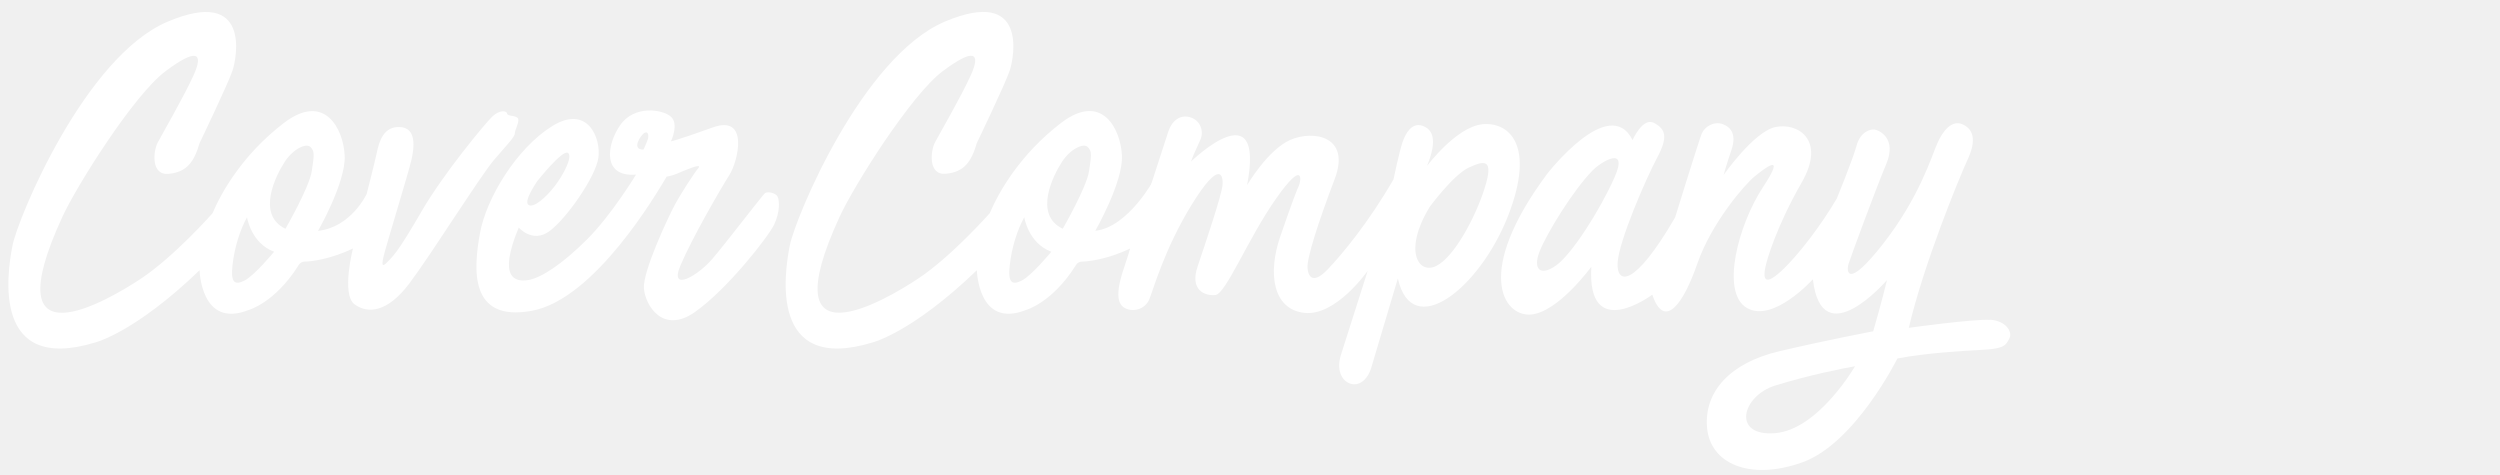
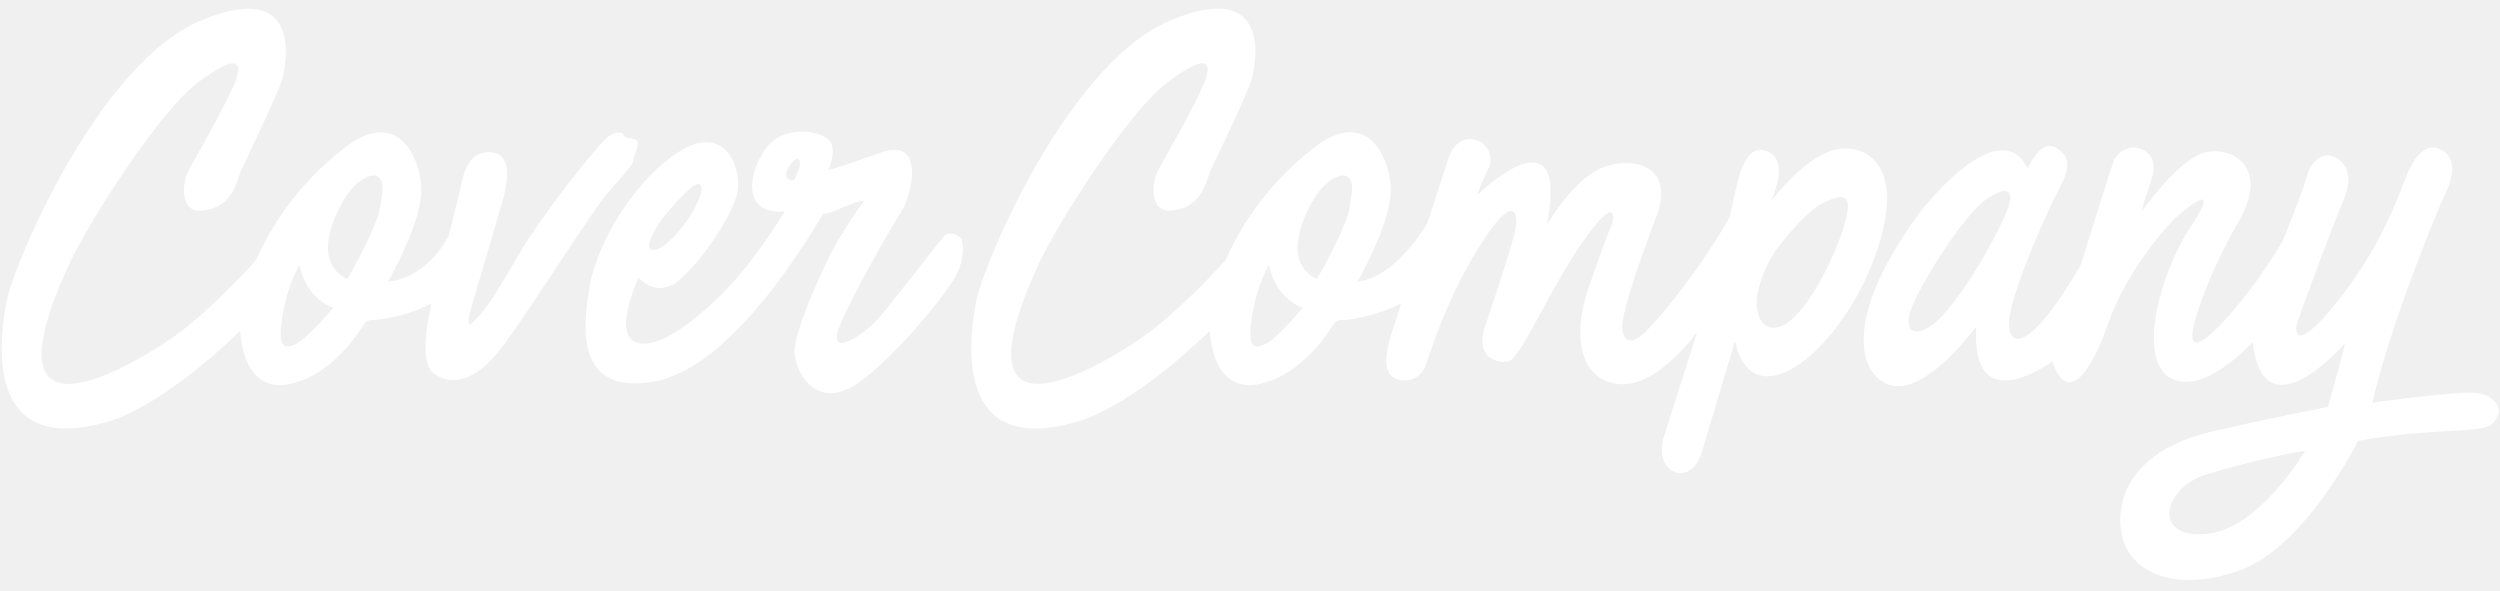
- <svg xmlns="http://www.w3.org/2000/svg" width="179" height="34" viewBox="0 0 179 34" fill="none">
+ <svg xmlns="http://www.w3.org/2000/svg" width="144" height="34" viewBox="0.5 0.8 143.5 33" fill="none">
  <g id="logo cover-negativo">
    <g id="Group">
      <path id="Vector" d="M55.679 14.087C55.539 13.792 54.95 13.704 54.781 13.822C54.612 13.941 52 17.377 50.989 18.554C49.978 19.73 47.9 20.962 48.714 19.025C49.528 17.085 51.605 13.5 52.224 12.53C52.843 11.56 53.657 8.181 51.044 9.121C48.432 10.06 48.04 10.121 48.04 10.121C48.04 10.121 48.63 8.887 48.04 8.357C47.45 7.828 45.428 7.506 44.416 8.944C43.405 10.386 43.123 12.706 45.541 12.499C45.541 12.499 43.8 15.379 42.031 17.143C40.261 18.907 38.744 19.904 37.817 20.053C36.891 20.199 35.627 19.934 37.143 16.291C37.143 16.291 38.126 17.438 39.334 16.556C40.543 15.674 42.647 12.676 42.844 11.295C43.042 9.914 42.086 7.445 39.532 9.033C36.977 10.62 34.815 14.205 34.365 16.702C33.915 19.199 33.551 23.079 38.073 22.255C42.594 21.431 47.031 13.822 47.732 12.646C47.732 12.646 48.04 12.615 48.461 12.439C48.883 12.262 50.341 11.615 50.007 12.028C49.67 12.439 48.714 13.908 48.266 14.762C47.816 15.613 46.02 19.436 46.104 20.64C46.189 21.844 47.453 23.961 49.754 22.343C52.056 20.728 55.005 16.966 55.426 16.085C55.847 15.203 55.819 14.382 55.679 14.087ZM38.465 12.971C38.465 12.971 40.261 10.708 40.656 10.942C41.051 11.177 40.319 12.557 39.7 13.351C39.081 14.145 38.212 14.908 37.846 14.674C37.48 14.44 38.297 13.232 38.465 12.971ZM46.383 9.972C46.299 10.237 46.075 10.708 46.075 10.708C45.148 10.739 45.907 9.62 46.16 9.504C46.413 9.385 46.468 9.711 46.383 9.975V9.972Z" fill="white" />
      <path id="Vector_2" d="M36.865 9.534C36.865 9.27 37.286 8.594 37.033 8.418C36.781 8.242 36.33 8.33 36.304 8.123C36.275 7.917 35.769 7.859 35.264 8.33C34.758 8.801 31.725 12.475 30.21 15.09C28.696 17.705 28.272 18.204 27.88 18.617C27.488 19.031 27.261 19.235 27.459 18.383C27.656 17.531 29.228 12.447 29.452 11.477C29.676 10.507 29.818 9.157 28.638 9.096C27.459 9.038 27.151 10.124 26.982 10.918C26.814 11.711 26.253 13.886 26.253 13.886C26.253 13.886 25.157 16.267 22.771 16.531C22.771 16.531 24.765 13.064 24.68 11.155C24.596 9.245 23.248 6.569 20.328 8.804C17.407 11.036 15.862 13.739 15.216 15.269C15.216 15.269 12.494 18.355 10.105 19.943C7.719 21.53 -0.525 26.364 4.462 15.534C5.492 13.296 9.573 6.806 11.848 5.1C14.124 3.397 14.571 3.808 13.871 5.365C13.168 6.922 11.596 9.625 11.288 10.215C10.979 10.802 10.782 12.566 12.075 12.447C13.368 12.329 13.9 11.595 14.292 10.242C14.292 10.242 16.341 5.982 16.652 5.042C16.96 4.103 17.945 -0.952 12.017 1.545C6.089 4.036 1.286 15.586 0.894 17.584C0.502 19.582 -0.594 26.783 6.819 24.52C6.819 24.52 9.655 23.815 14.29 19.348C14.29 19.348 14.374 23.55 17.8 22.197C17.8 22.197 19.654 21.698 21.339 19.053C21.339 19.053 21.478 18.73 21.816 18.73C22.152 18.73 23.556 18.612 25.27 17.791C25.27 17.791 24.428 21.081 25.384 21.786C26.34 22.492 27.743 22.373 29.315 20.287C30.887 18.201 34.397 12.588 35.38 11.441C36.362 10.295 36.867 9.796 36.867 9.531L36.865 9.534ZM17.518 20.083C16.815 20.436 16.507 20.26 16.646 18.995C16.786 17.73 17.181 16.468 17.686 15.556C17.686 15.556 17.968 17.407 19.625 18.025C19.625 18.025 18.221 19.728 17.518 20.081V20.083ZM22.318 12.265C22.15 13.412 20.438 16.38 20.438 16.38C18.305 15.352 19.793 12.499 20.383 11.59C20.973 10.678 21.926 10.209 22.237 10.532C22.545 10.854 22.49 11.119 22.321 12.265H22.318Z" fill="white" />
    </g>
    <path id="Vector_3" d="M106.127 8.9C104.268 9.091 102.177 11.879 102.177 11.879C102.951 9.983 102.572 9.245 101.832 9.002C101.092 8.76 100.647 9.52 100.418 10.19C100.189 10.86 99.775 12.841 99.775 12.841C97.998 15.925 96.073 18.231 95.067 19.284C94.064 20.334 93.669 19.888 93.619 19.179C93.569 18.474 94.377 15.941 95.562 12.825C96.747 9.708 93.998 9.311 92.386 10.016C90.775 10.722 89.292 13.255 89.292 13.255C90.609 6.365 85.276 11.568 85.276 11.568C85.474 11 85.687 10.603 85.95 10C86.214 9.396 85.95 8.622 85.226 8.399C84.502 8.176 83.91 8.641 83.654 9.41C83.399 10.182 80.518 19.058 80.518 19.058C79.794 21.142 80.041 21.866 80.65 22.109C81.258 22.351 81.998 22.092 82.28 21.453C82.559 20.816 83.349 17.854 85.34 14.632C87.33 11.411 87.609 12.533 87.528 13.288C87.446 14.045 86.327 17.369 85.75 19.075C85.174 20.78 86.261 21.194 87.017 21.125C87.773 21.056 89.371 17.044 91.378 14.203C93.384 11.361 93.155 12.946 93.008 13.271C92.86 13.599 92.547 14.373 91.659 16.958C90.772 19.543 91.117 22.142 93.387 22.401C95.657 22.66 97.929 19.386 97.929 19.386C97.929 19.386 96.365 24.313 96.02 25.38C95.675 26.449 96.036 27.24 96.663 27.463C97.289 27.686 97.913 27.204 98.177 26.344C98.44 25.485 100.086 19.937 100.086 19.937C101.105 24.484 105.945 20.643 107.97 15.476C109.995 10.309 107.986 8.707 106.127 8.895V8.9ZM106.306 13.464C105.632 15.583 104.118 18.408 102.833 19.044C101.547 19.681 100.463 17.925 102.372 14.806C102.372 14.806 104.052 12.516 105.168 11.998C106.285 11.48 106.98 11.342 106.303 13.461L106.306 13.464Z" fill="white" />
    <path id="Vector_4" d="M80.581 20.067L82.659 12.791C82.659 12.791 80.81 16.261 78.422 16.526C78.422 16.526 80.415 13.059 80.331 11.149C80.247 9.239 78.899 6.563 75.978 8.798C73.058 11.031 71.512 13.734 70.867 15.263C70.867 15.263 68.144 18.35 65.756 19.937C63.37 21.525 55.125 26.358 60.113 15.528C61.142 13.29 65.224 6.8 67.499 5.095C69.774 3.392 70.222 3.802 69.522 5.359C68.821 6.916 67.246 9.62 66.938 10.209C66.63 10.796 66.433 12.56 67.726 12.441C69.019 12.323 69.55 11.59 69.943 10.237C69.943 10.237 71.992 5.976 72.302 5.037C72.61 4.097 73.595 -0.957 67.668 1.54C61.743 4.036 56.94 15.586 56.547 17.584C56.155 19.582 55.059 26.783 62.472 24.52C62.472 24.52 65.308 23.815 69.943 19.348C69.943 19.348 70.027 23.55 73.453 22.197C73.453 22.197 75.307 21.698 76.992 19.053C76.992 19.053 77.132 18.73 77.469 18.73C77.806 18.73 79.209 18.612 80.924 17.791C80.924 17.791 80.624 18.97 80.584 20.067H80.581ZM73.169 20.083C72.466 20.436 72.157 20.26 72.297 18.995C72.437 17.73 72.832 16.468 73.337 15.556C73.337 15.556 73.619 17.407 75.275 18.025C75.275 18.025 73.872 19.728 73.169 20.081V20.083ZM77.972 12.265C77.803 13.412 76.092 16.38 76.092 16.38C73.959 15.352 75.446 12.499 76.036 11.59C76.626 10.678 77.579 10.209 77.89 10.532C78.198 10.854 78.143 11.119 77.974 12.265H77.972Z" fill="white" />
    <path id="Vector_5" d="M142.466 22.902C141.297 22.834 136.672 23.47 136.672 23.47C137.726 18.945 140.259 12.775 140.902 11.378C141.544 9.983 141.262 9.226 140.507 8.898C139.751 8.57 139.108 9.363 138.713 10.259C138.318 11.155 137.428 14.134 134.829 17.457C132.23 20.78 132.196 19.403 132.359 18.887C132.522 18.372 134.284 13.582 135.058 11.739C135.832 9.895 134.547 9.328 134.218 9.275C133.889 9.223 133.181 9.482 132.936 10.411C132.688 11.342 131.522 14.2 131.522 14.2C130.403 16.112 128.725 18.333 127.49 19.452C126.255 20.571 126.274 19.813 126.387 19.193C126.503 18.573 127.227 16.162 129.004 13.062C130.782 9.961 128.659 8.757 127.111 9.099C125.563 9.441 123.409 12.527 123.409 12.527C123.409 12.527 123.606 11.805 123.967 10.752C124.328 9.7 123.998 9.132 123.359 8.892C122.716 8.65 122.042 9.082 121.844 9.565C121.647 10.047 119.935 15.575 119.935 15.575C116.989 20.64 115.738 20.364 115.822 18.813C115.904 17.264 117.863 12.767 118.653 11.287C119.443 9.807 119.261 9.253 118.44 8.807C117.618 8.36 116.891 10.03 116.891 10.03C115.23 6.69 110.769 12.458 110.769 12.458C105.534 19.502 107.64 22.66 109.594 22.522C111.548 22.384 113.939 19.099 113.939 19.099C113.61 24.611 118.305 21.097 118.305 21.097C119.161 23.646 120.522 21.786 121.531 18.871C122.54 15.955 124.933 13.199 125.613 12.648C126.292 12.097 127.983 10.741 126.226 13.406C124.47 16.071 123.177 20.916 125.062 22.04C126.95 23.164 129.802 19.995 129.802 19.995C130.439 25.485 135.108 20.053 135.108 20.053C134.813 21.326 134.121 23.721 134.121 23.721C134.121 23.721 130.911 24.324 127.39 25.151C123.869 25.978 122.008 28.045 122.224 30.61C122.437 33.176 125.252 34.452 129.039 33.107C132.825 31.762 135.854 25.666 135.854 25.666C137.944 25.27 140.412 25.132 141.976 25.046C143.54 24.961 143.622 24.702 143.869 24.236C144.117 23.77 143.64 22.963 142.471 22.891L142.466 22.902ZM111.409 19.011C110.289 19.805 109.731 19.287 110.239 17.994C110.75 16.702 112.625 13.637 114.026 12.207C114.653 11.565 116.644 10.364 115.59 12.725C114.537 15.087 112.53 18.22 111.411 19.011H111.409ZM127.087 31.015C123.98 31.258 124.709 28.34 127.122 27.598C129.536 26.854 132.038 26.353 132.82 26.223C132.82 26.223 130.192 30.773 127.087 31.015Z" fill="white" />
  </g>
</svg>
